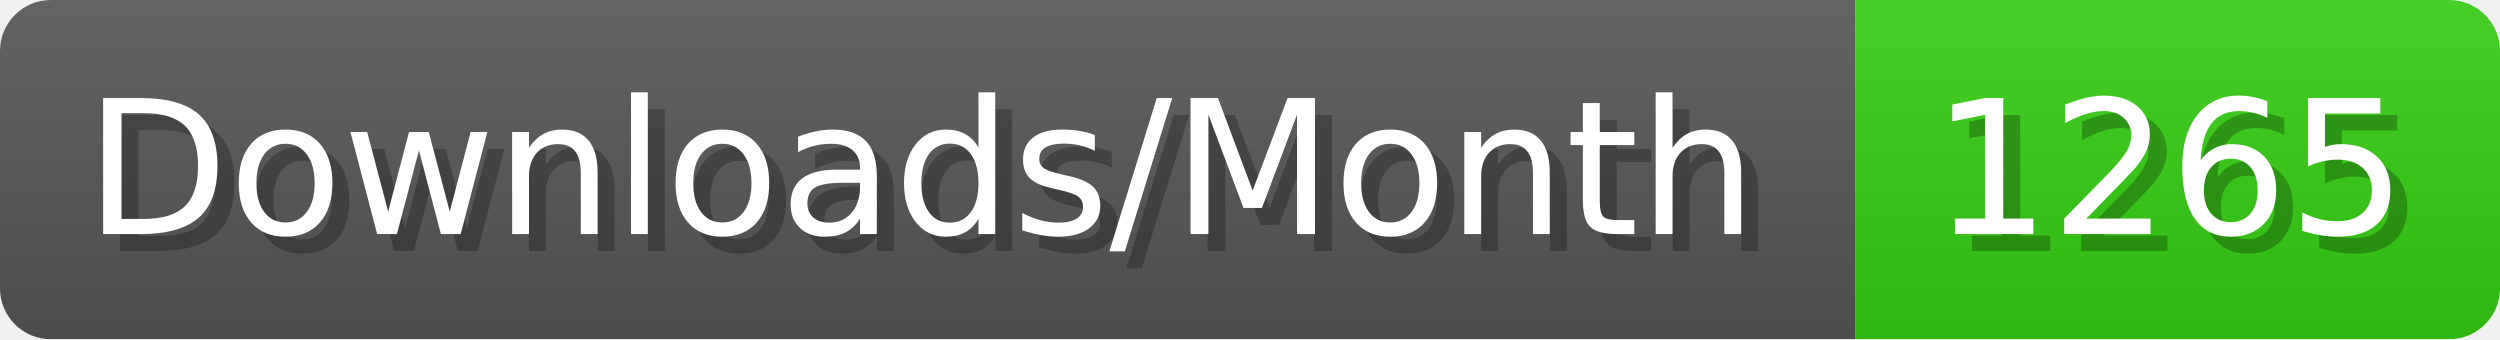
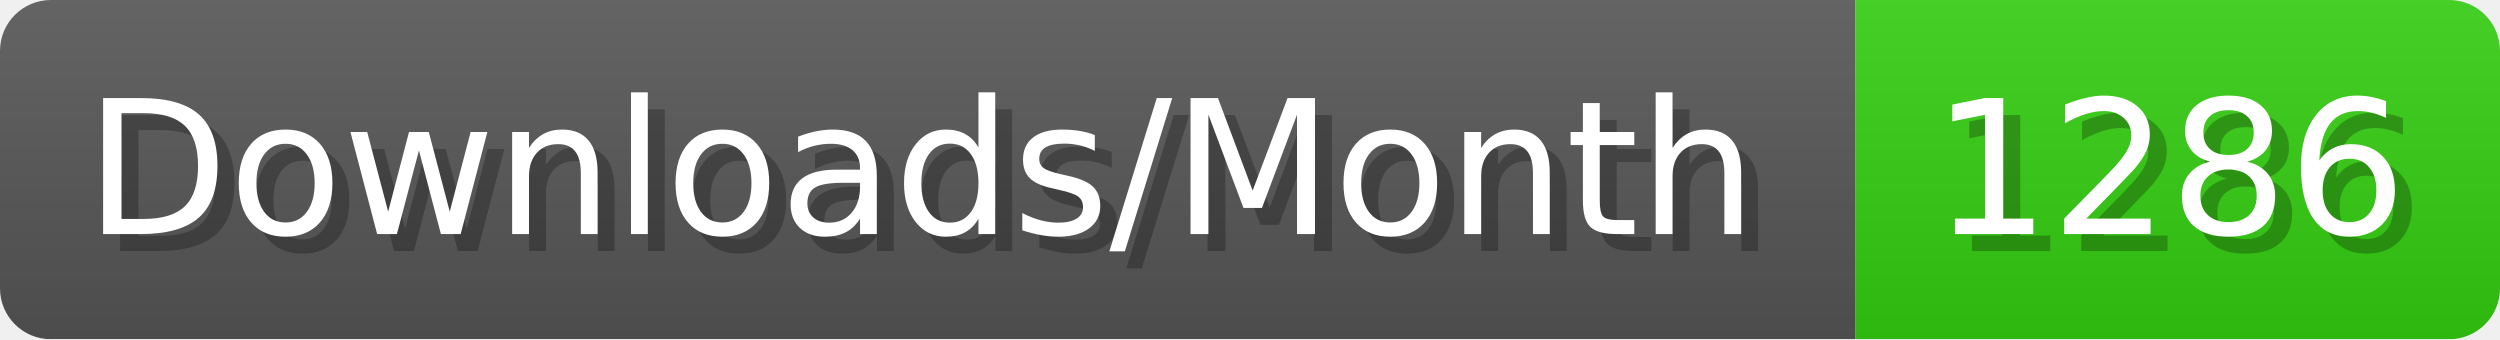
- <svg xmlns="http://www.w3.org/2000/svg" width="147.4" height="20" viewBox="0 0 1474 200" role="img" aria-label="Downloads/Month: 1265">
+ <svg xmlns="http://www.w3.org/2000/svg" width="147.4" height="20" viewBox="0 0 1474 200" role="img" aria-label="Downloads/Month: 1286">
  <linearGradient id="YlXUI" x2="0" y2="100%">
    <stop offset="0" stop-opacity=".1" stop-color="#EEE" />
    <stop offset="1" stop-opacity=".1" />
  </linearGradient>
  <mask id="JHhop">
    <rect width="1474" height="200" rx="30" fill="#FFF" />
  </mask>
  <g mask="url(#JHhop)">
    <rect width="1094" height="200" fill="#555" />
    <rect width="380" height="200" fill="#3C1" x="1094" />
    <rect width="1474" height="200" fill="url(#YlXUI)" />
  </g>
  <g aria-hidden="true" fill="#fff" text-anchor="start" font-family="Verdana,DejaVu Sans,sans-serif" font-size="110">
    <text x="60" y="148" textLength="994" fill="#000" opacity="0.25">Downloads/Month</text>
    <text x="50" y="138" textLength="994">Downloads/Month</text>
-     <text x="1149" y="148" textLength="280" fill="#000" opacity="0.25">1265</text>
-     <text x="1139" y="138" textLength="280">1265</text>
+     <text x="1149" y="148" textLength="280" fill="#000" opacity="0.25">1286</text>
+     <text x="1139" y="138" textLength="280">1286</text>
  </g>
</svg>
